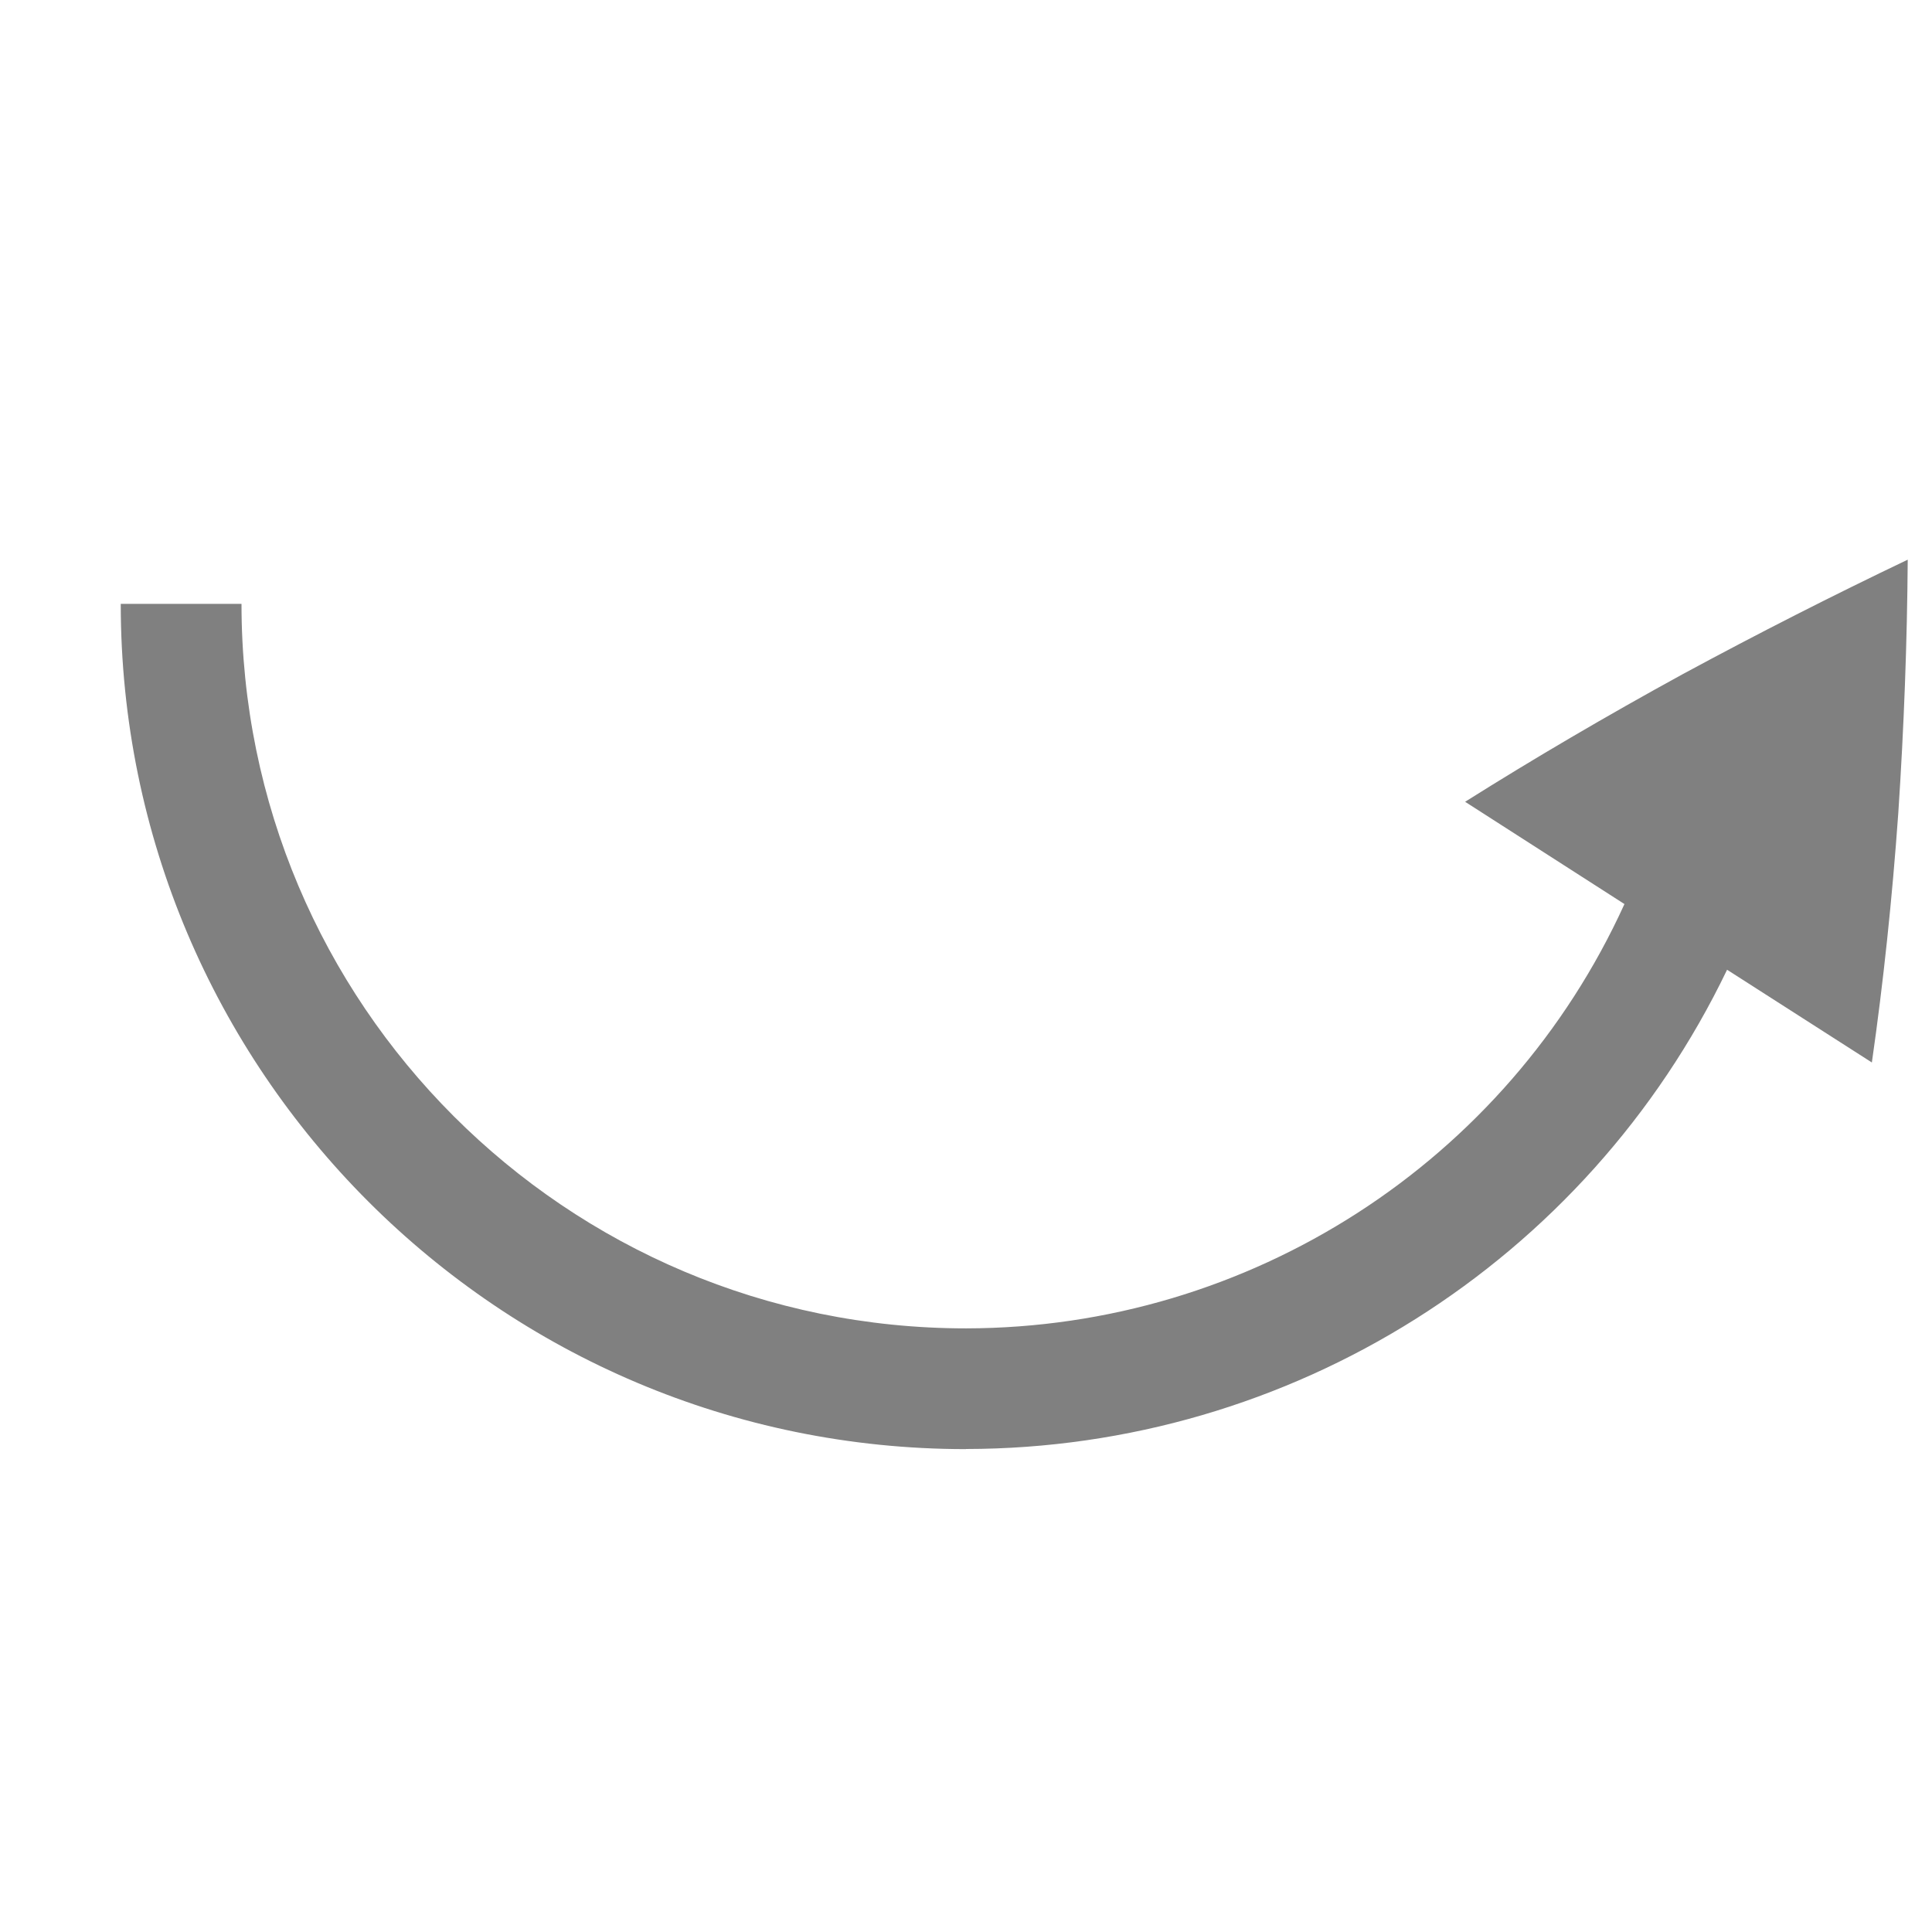
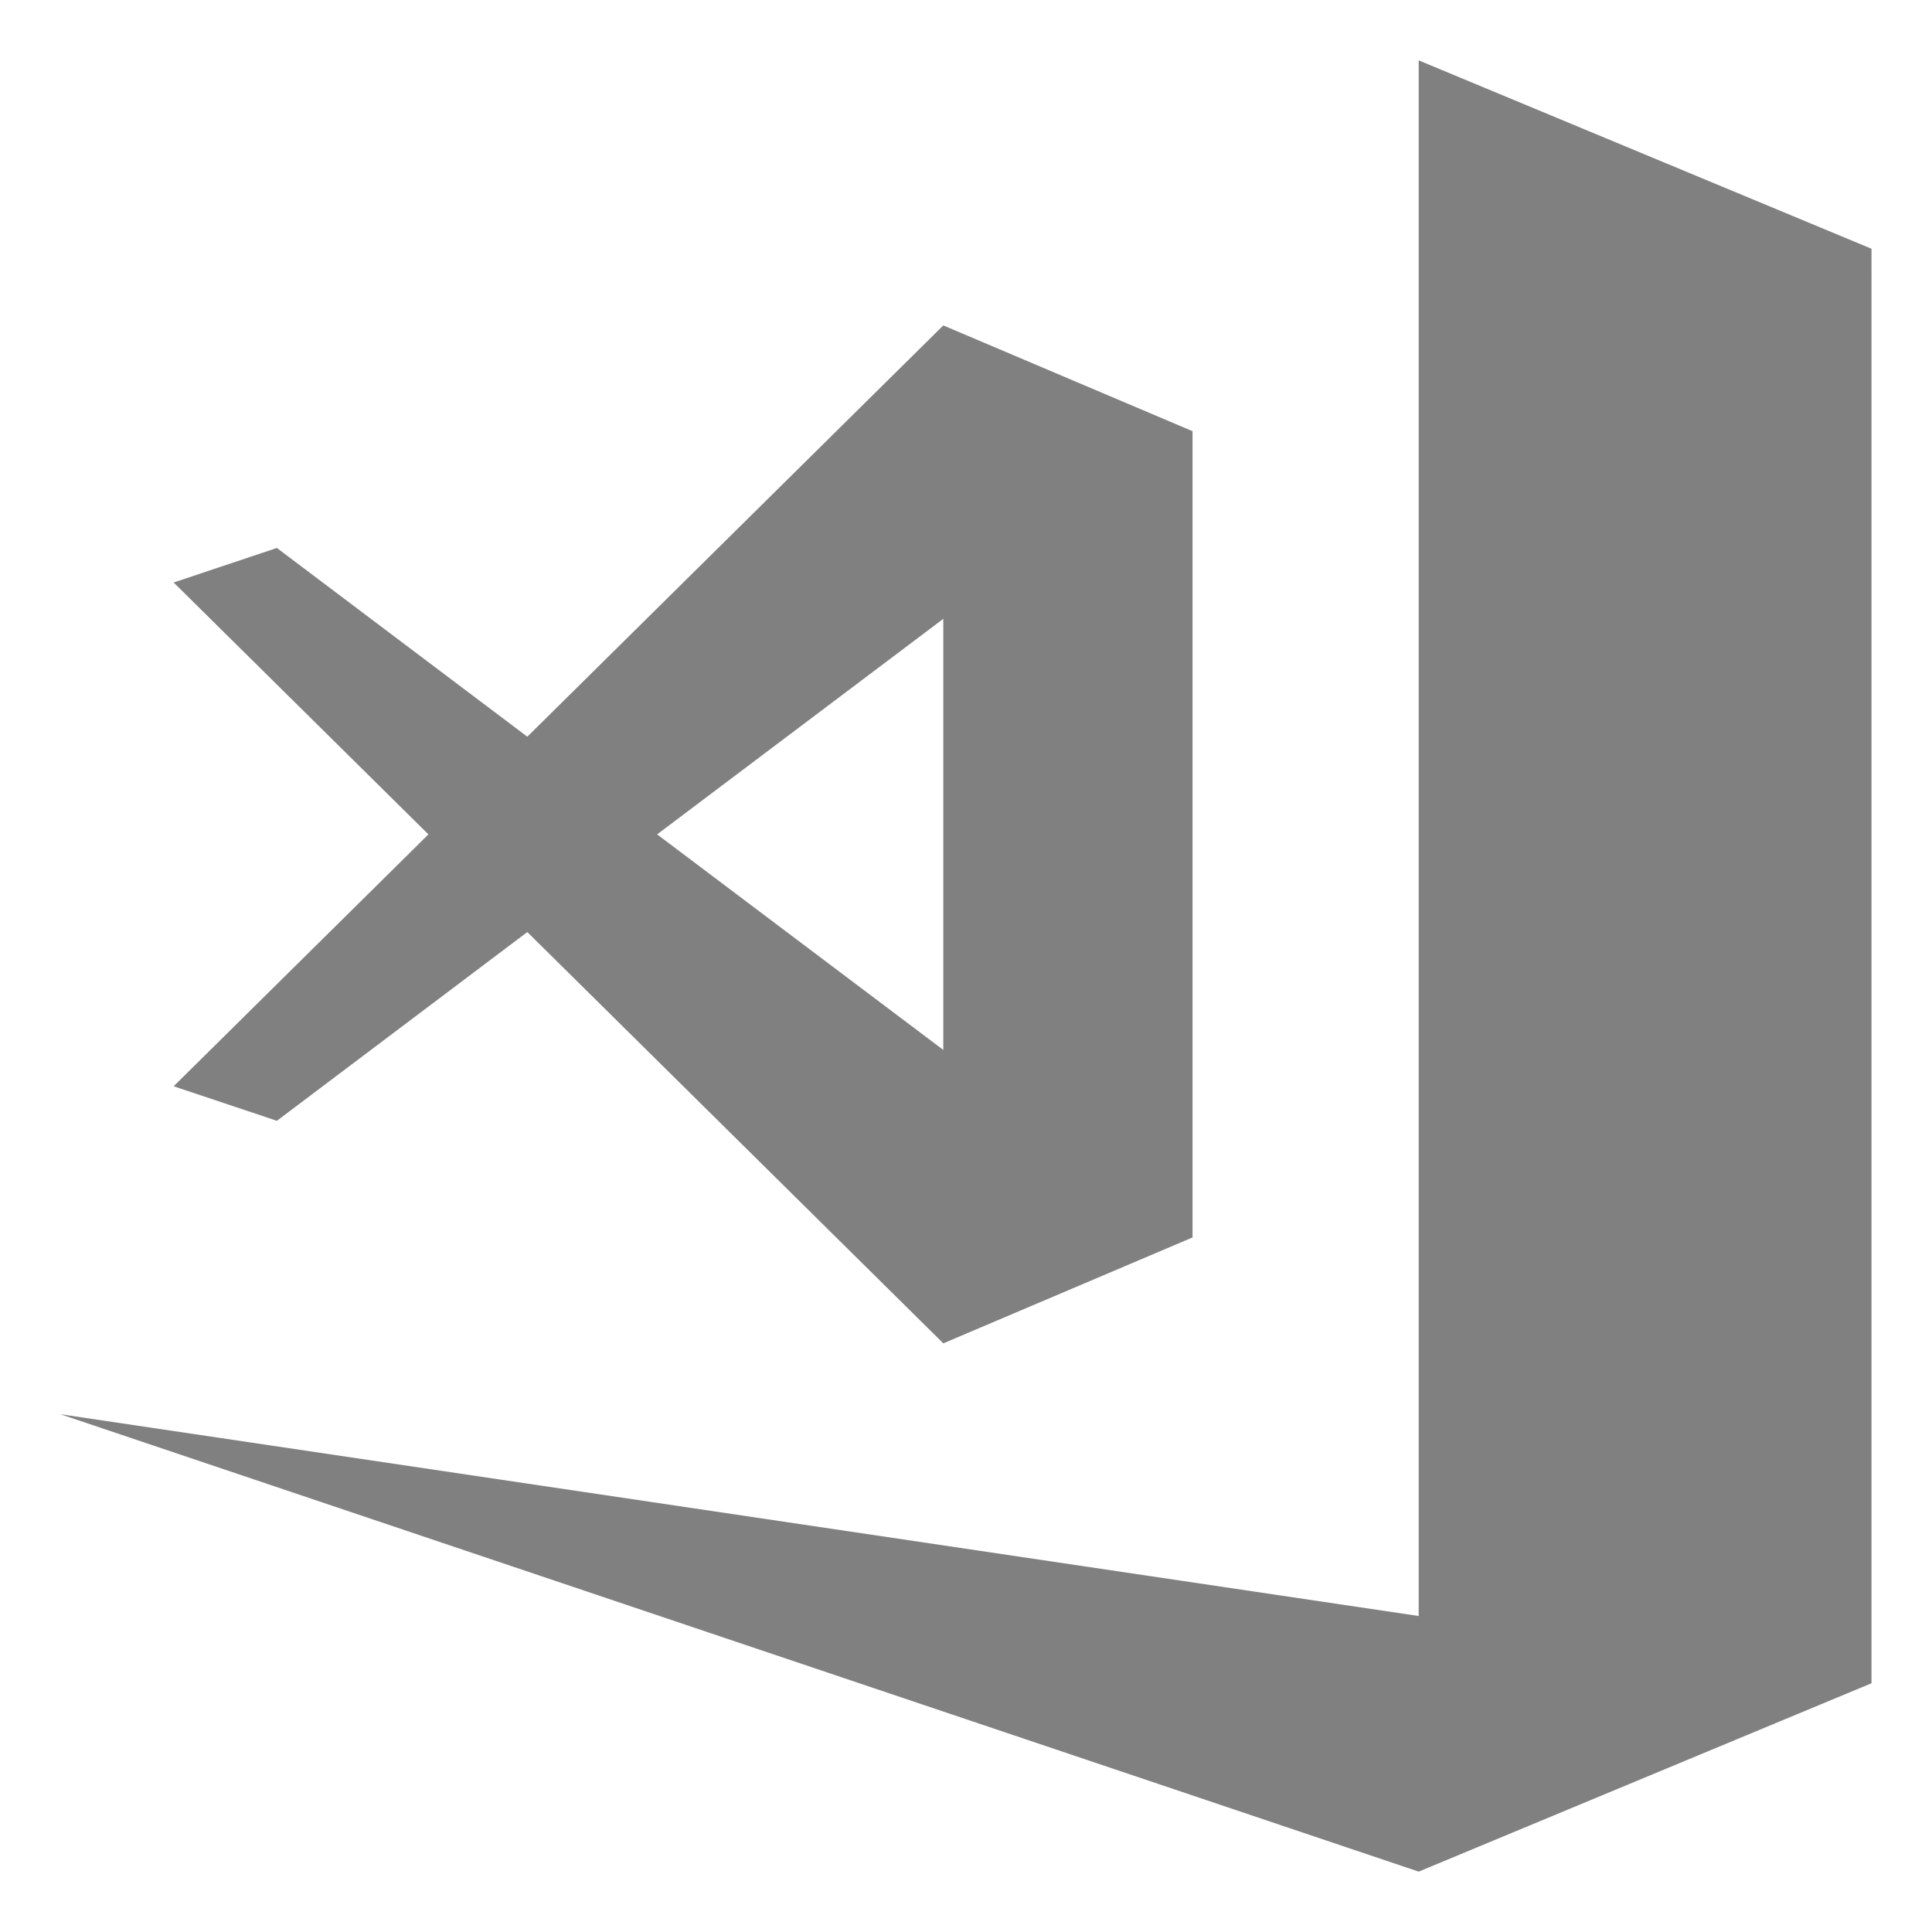
<svg xmlns="http://www.w3.org/2000/svg" xmlns:ns1="http://www.openswatchbook.org/uri/2009/osb" height="16" id="svg7384" version="1.1" width="16">
  <defs id="defs7386">
    <linearGradient id="linearGradient5606" ns1:paint="solid">
      <stop id="stop5608" offset="0" style="stop-color:#000000;stop-opacity:1;" />
    </linearGradient>
    <linearGradient id="linearGradient4526" ns1:paint="solid">
      <stop id="stop4528" offset="0" style="stop-color:#ffffff;stop-opacity:1;" />
    </linearGradient>
  </defs>
-   <g id="layer9" label="status" style="display:inline" transform="translate(-333.0002,207)" />
-   <g id="layer2" transform="translate(-92,-160)" />
-   <g id="layer3" transform="translate(-92,-160)" />
-   <g id="layer1" transform="translate(-92,-160)">
-     <path d="m 100,172 c 2.689,-0.003 5.138,-1.545 6.303,-3.969 l 1.199,0.768 c 0.095,-0.662 0.168,-1.352 0.219,-2.068 0.047,-0.712 0.073,-1.41 0.078,-2.096 -0.616,0.294 -1.238,0.61 -1.865,0.949 -0.63,0.345 -1.23,0.697 -1.799,1.055 v 0.002 l 1.318,0.846 c -0.973,2.138 -3.104,3.511 -5.453,3.514 -3.314,0 -6,-2.686 -6,-6 h -1 c 0,3.866 3.134,7 7,7 z" id="path5738" style="opacity:1;fill:#808080;fill-opacity:1;stroke:none;stroke-width:2;stroke-linecap:round;stroke-linejoin:round;stroke-miterlimit:4;stroke-dasharray:none;stroke-dashoffset:0;stroke-opacity:1" />
-   </g>
+   <g id="layer9" label="status" style="display:inline" transform="translate(-613.0002,187.0001)" />
+   <g id="layer2" transform="translate(-372,-179.9999)" />
+   <g id="layer3" style="display:inline" transform="translate(-372,-179.9999)" />
+   <g id="layer1" transform="translate(-372,-179.9999)" />
+   <path d="M 11.749,0.5 V 13.383 L 0.5,11.712 11.749,15.5 15.499,13.94 V 2.293 l 0.001,-5.625e-4 -0.001,-0.003 V 2.06 Z" id="path951" style="fill:#808080;fill-opacity:1;stroke-width:0.058" />
+   <path d="M 7.812,2.695 4.367,6.101 2.293,4.538 1.438,4.824 3.548,6.91 1.438,8.996 2.293,9.282 4.367,7.719 h 1.125e-4 l 3.445,3.406 2.064,-0.877 v -6.677 z m -1.125e-4,2.43 v 3.57 L 5.442,6.91 Z" id="path887" style="fill:#808080;fill-opacity:1;stroke-width:0.058" />
</svg>
